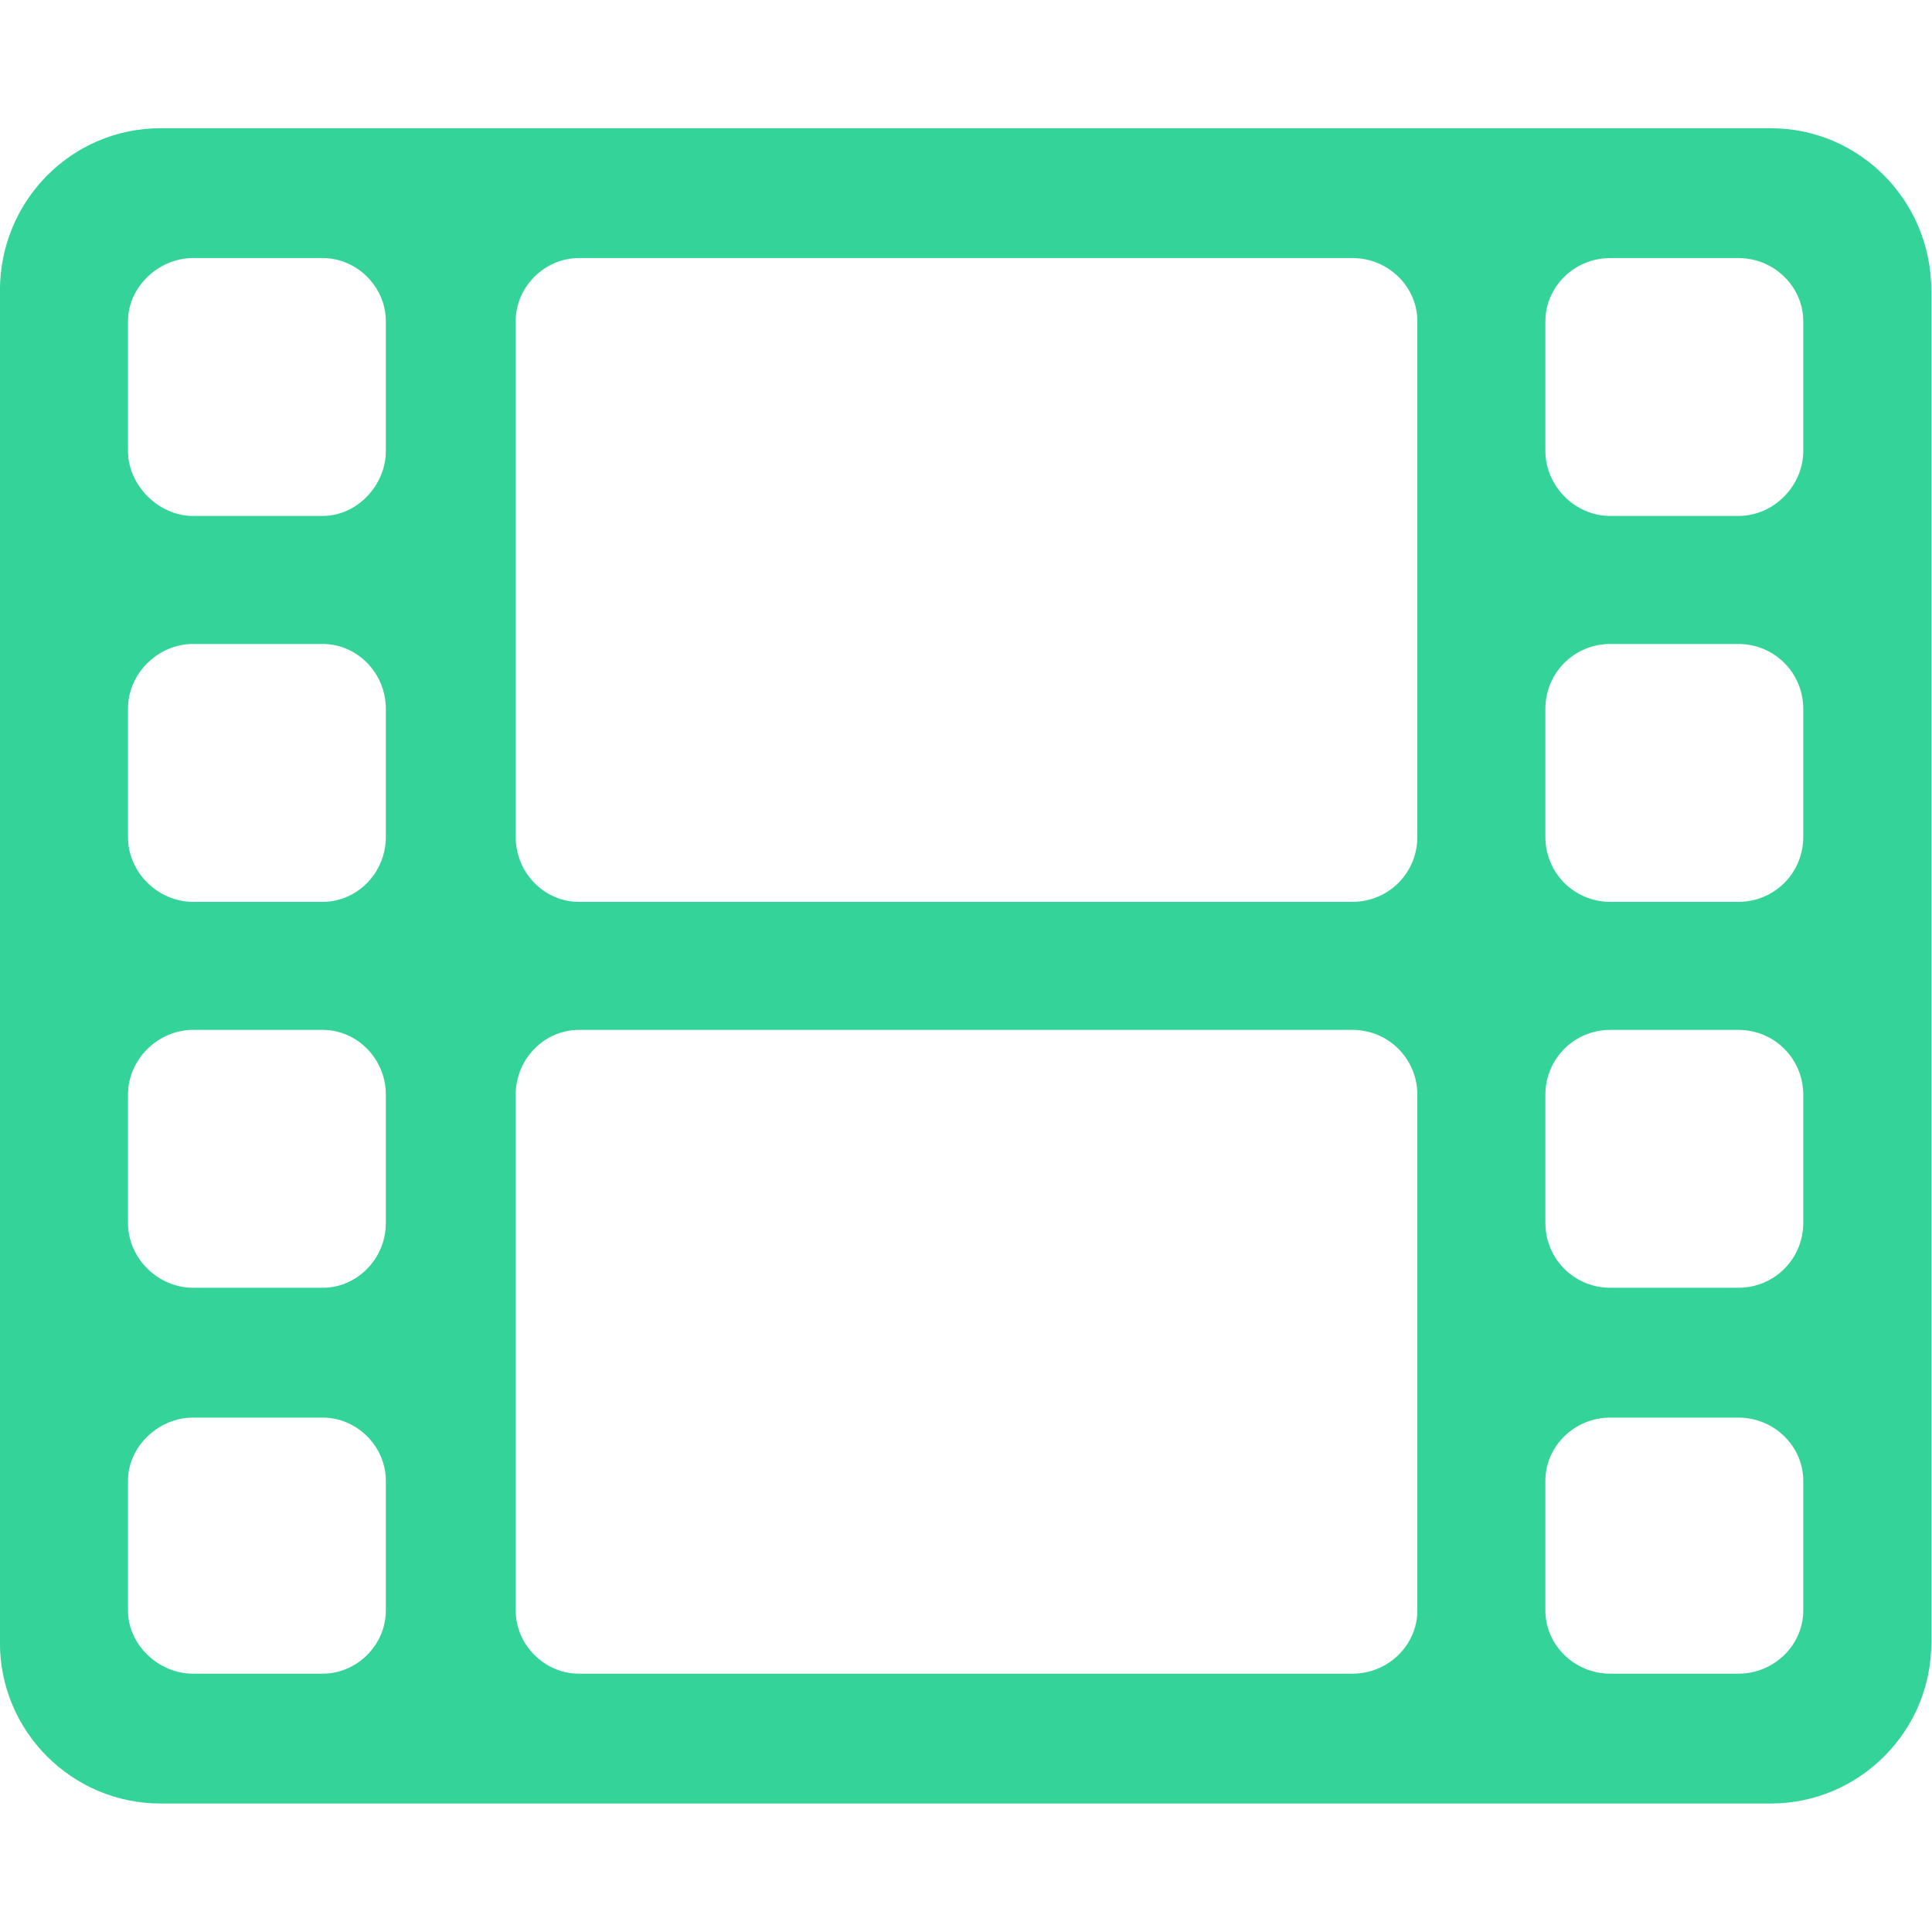
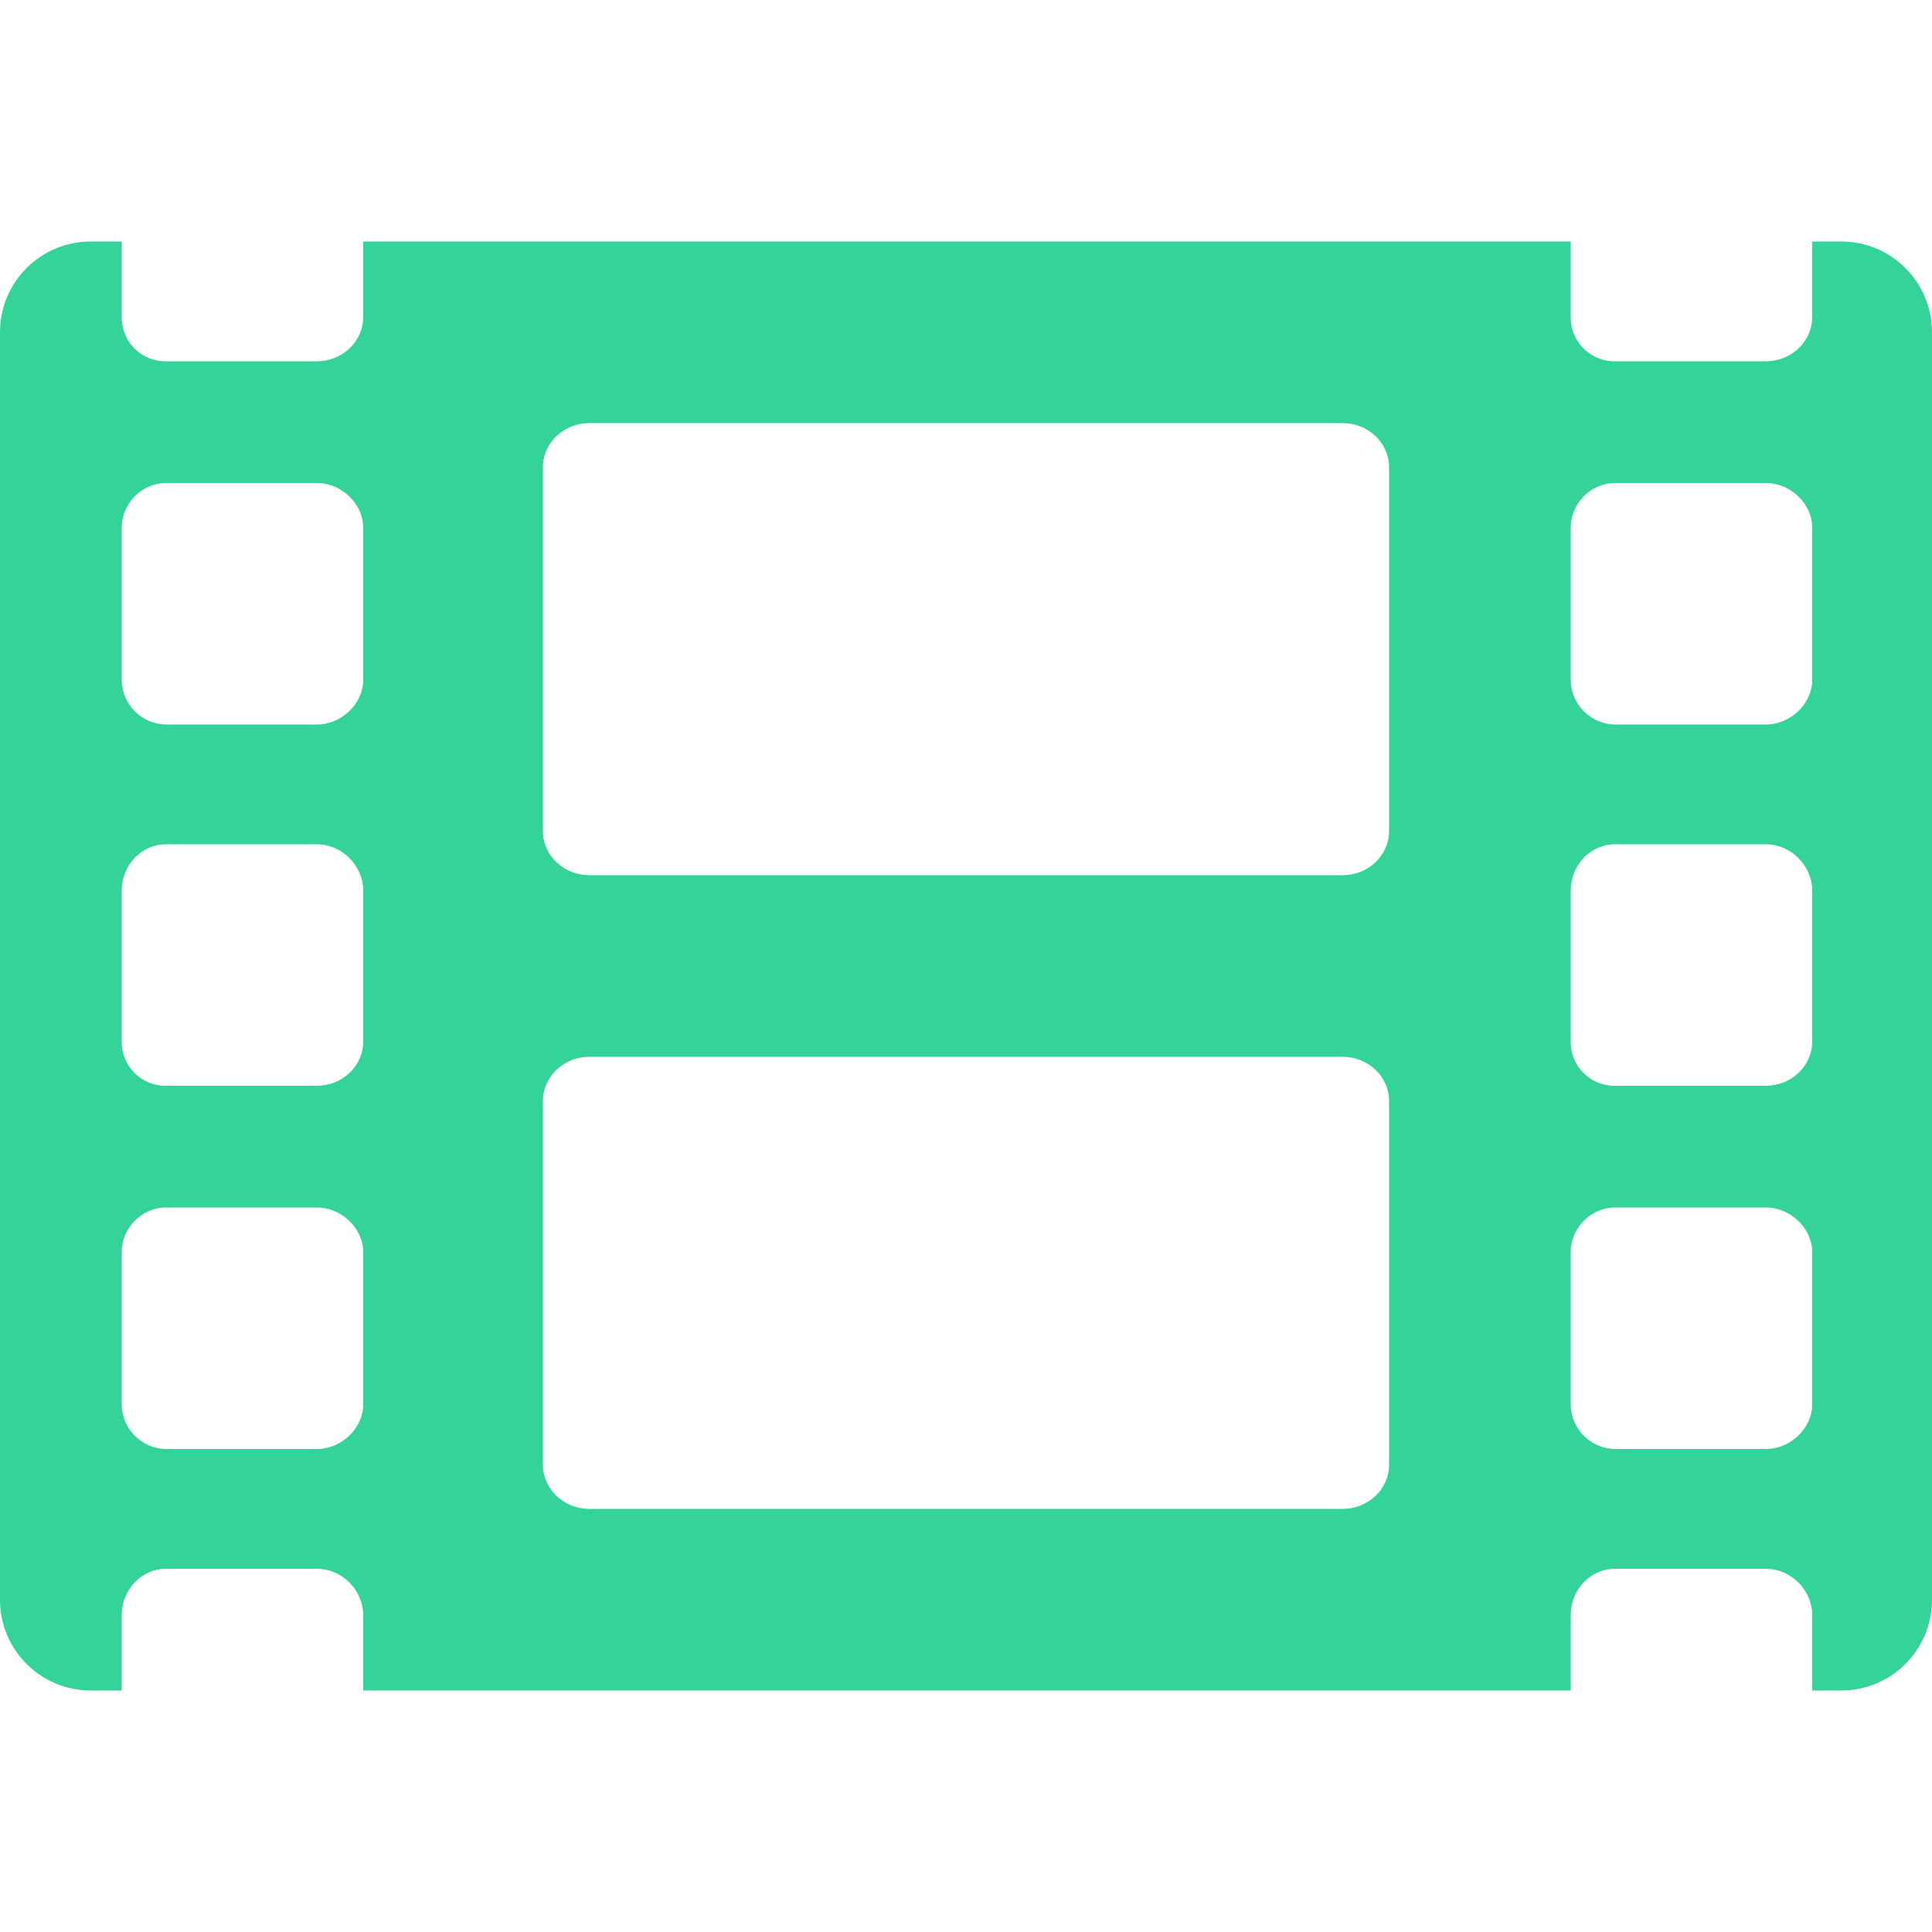
- <svg xmlns="http://www.w3.org/2000/svg" width="100%" height="100%" viewBox="0 0 32 32" version="1.1" xml:space="preserve" style="fill-rule:evenodd;clip-rule:evenodd;stroke-linejoin:round;stroke-miterlimit:2;">
-   <g transform="matrix(29.8686,0,0,29.8686,-0.00104173,25.6006)">
-     <path d="M0.214,0.036C0.214,0.055 0.198,0.071 0.179,0.071L0.107,0.071C0.088,0.071 0.071,0.055 0.071,0.036L0.071,-0.036C0.071,-0.055 0.088,-0.071 0.107,-0.071L0.179,-0.071C0.198,-0.071 0.214,-0.055 0.214,-0.036L0.214,0.036ZM0.214,-0.179C0.214,-0.159 0.198,-0.143 0.179,-0.143L0.107,-0.143C0.088,-0.143 0.071,-0.159 0.071,-0.179L0.071,-0.25C0.071,-0.27 0.088,-0.286 0.107,-0.286L0.179,-0.286C0.198,-0.286 0.214,-0.27 0.214,-0.25L0.214,-0.179ZM0.214,-0.393C0.214,-0.373 0.198,-0.357 0.179,-0.357L0.107,-0.357C0.088,-0.357 0.071,-0.373 0.071,-0.393L0.071,-0.464C0.071,-0.484 0.088,-0.5 0.107,-0.5L0.179,-0.5C0.198,-0.5 0.214,-0.484 0.214,-0.464L0.214,-0.393ZM0.786,0.036C0.786,0.055 0.77,0.071 0.75,0.071L0.321,0.071C0.302,0.071 0.286,0.055 0.286,0.036L0.286,-0.25C0.286,-0.27 0.302,-0.286 0.321,-0.286L0.75,-0.286C0.77,-0.286 0.786,-0.27 0.786,-0.25L0.786,0.036ZM0.214,-0.607C0.214,-0.588 0.198,-0.571 0.179,-0.571L0.107,-0.571C0.088,-0.571 0.071,-0.588 0.071,-0.607L0.071,-0.679C0.071,-0.698 0.088,-0.714 0.107,-0.714L0.179,-0.714C0.198,-0.714 0.214,-0.698 0.214,-0.679L0.214,-0.607ZM1,0.036C1,0.055 0.984,0.071 0.964,0.071L0.893,0.071C0.873,0.071 0.857,0.055 0.857,0.036L0.857,-0.036C0.857,-0.055 0.873,-0.071 0.893,-0.071L0.964,-0.071C0.984,-0.071 1,-0.055 1,-0.036L1,0.036ZM0.786,-0.393C0.786,-0.373 0.77,-0.357 0.75,-0.357L0.321,-0.357C0.302,-0.357 0.286,-0.373 0.286,-0.393L0.286,-0.679C0.286,-0.698 0.302,-0.714 0.321,-0.714L0.75,-0.714C0.77,-0.714 0.786,-0.698 0.786,-0.679L0.786,-0.393ZM1,-0.179C1,-0.159 0.984,-0.143 0.964,-0.143L0.893,-0.143C0.873,-0.143 0.857,-0.159 0.857,-0.179L0.857,-0.25C0.857,-0.27 0.873,-0.286 0.893,-0.286L0.964,-0.286C0.984,-0.286 1,-0.27 1,-0.25L1,-0.179ZM1,-0.393C1,-0.373 0.984,-0.357 0.964,-0.357L0.893,-0.357C0.873,-0.357 0.857,-0.373 0.857,-0.393L0.857,-0.464C0.857,-0.484 0.873,-0.5 0.893,-0.5L0.964,-0.5C0.984,-0.5 1,-0.484 1,-0.464L1,-0.393ZM1,-0.607C1,-0.588 0.984,-0.571 0.964,-0.571L0.893,-0.571C0.873,-0.571 0.857,-0.588 0.857,-0.607L0.857,-0.679C0.857,-0.698 0.873,-0.714 0.893,-0.714L0.964,-0.714C0.984,-0.714 1,-0.698 1,-0.679L1,-0.607ZM1.071,-0.696C1.071,-0.746 1.031,-0.786 0.982,-0.786L0.089,-0.786C0.04,-0.786 0,-0.746 0,-0.696L0,0.054C0,0.103 0.04,0.143 0.089,0.143L0.982,0.143C1.031,0.143 1.071,0.103 1.071,0.054L1.071,-0.696Z" style="fill:rgb(52,211,153);fill-rule:nonzero;" />
-   </g>
+ <svg xmlns="http://www.w3.org/2000/svg" viewBox="0 0 32 32" fill-rule="evenodd" clip-rule="evenodd" stroke-linejoin="round" stroke-miterlimit="2">
+   <path d="M30.496 4h-.48v1.248c0 .416-.352.736-.768.736h-2.496a.724.724 0 01-.736-.736V4h-20v1.248c0 .416-.352.736-.768.736H2.752a.724.724 0 01-.736-.736V4h-.512C.672 4 0 4.672 0 5.504v20.992C0 27.328.672 28 1.504 28h.512v-1.248c0-.416.32-.768.736-.768h2.496c.416 0 .768.352.768.768V28h20v-1.248c0-.416.32-.768.736-.768h2.496c.416 0 .768.352.768.768V28h.48c.832 0 1.504-.672 1.504-1.504V5.504C32 4.672 31.328 4 30.496 4zM6.016 23.264c0 .384-.352.736-.768.736H2.752a.744.744 0 01-.736-.736v-2.528c0-.384.32-.736.736-.736h2.496c.416 0 .768.352.768.736v2.528zm0-6.016c0 .416-.352.736-.768.736H2.752a.724.724 0 01-.736-.736v-2.496c0-.416.32-.768.736-.768h2.496c.416 0 .768.352.768.768v2.496zm0-5.984c0 .384-.352.736-.768.736H2.752a.744.744 0 01-.736-.736V8.736c0-.384.32-.736.736-.736h2.496c.416 0 .768.352.768.736v2.528zm16.992 12.992c0 .416-.352.736-.768.736H9.76c-.416 0-.768-.32-.768-.736V18.24c0-.416.352-.736.768-.736h12.48c.416 0 .768.32.768.736v6.016zm0-10.496c0 .416-.352.736-.768.736H9.76c-.416 0-.768-.32-.768-.736V7.744c0-.416.352-.736.768-.736h12.48c.416 0 .768.32.768.736v6.016zm7.008 9.504c0 .384-.352.736-.768.736h-2.496a.744.744 0 01-.736-.736v-2.528c0-.384.32-.736.736-.736h2.496c.416 0 .768.352.768.736v2.528zm0-6.016c0 .416-.352.736-.768.736h-2.496a.724.724 0 01-.736-.736v-2.496c0-.416.32-.768.736-.768h2.496c.416 0 .768.352.768.768v2.496zm0-5.984c0 .384-.352.736-.768.736h-2.496a.744.744 0 01-.736-.736V8.736c0-.384.32-.736.736-.736h2.496c.416 0 .768.352.768.736v2.528z" fill="#34d399" fill-rule="nonzero" />
</svg>
